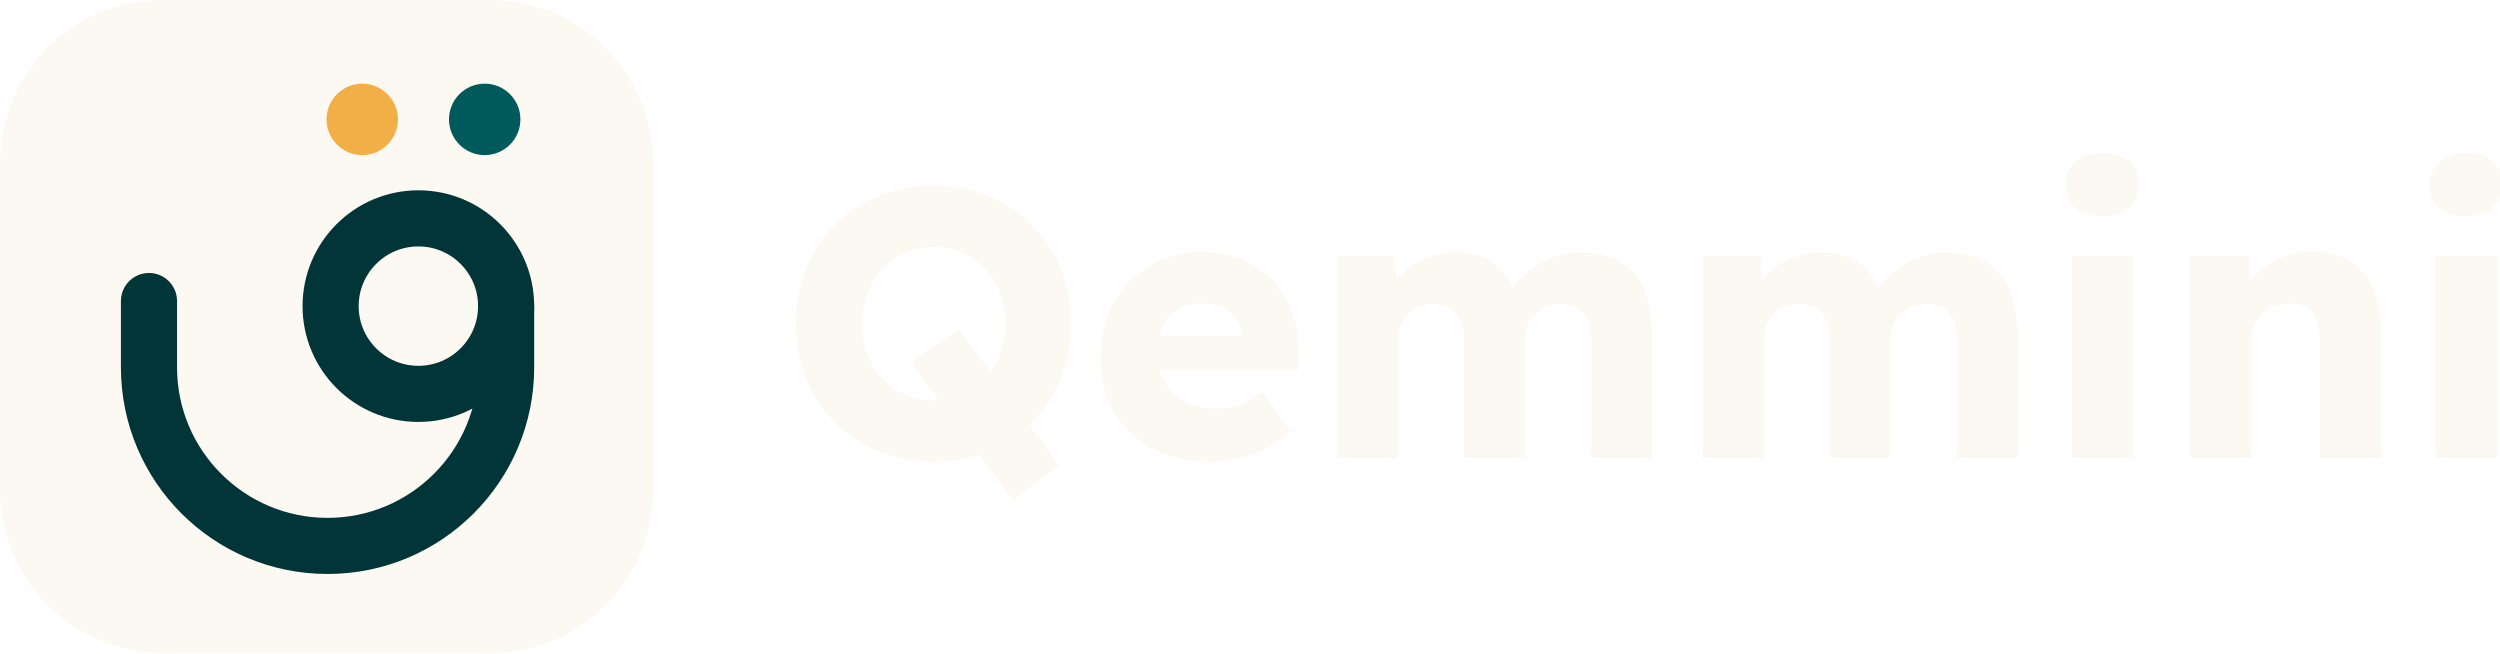
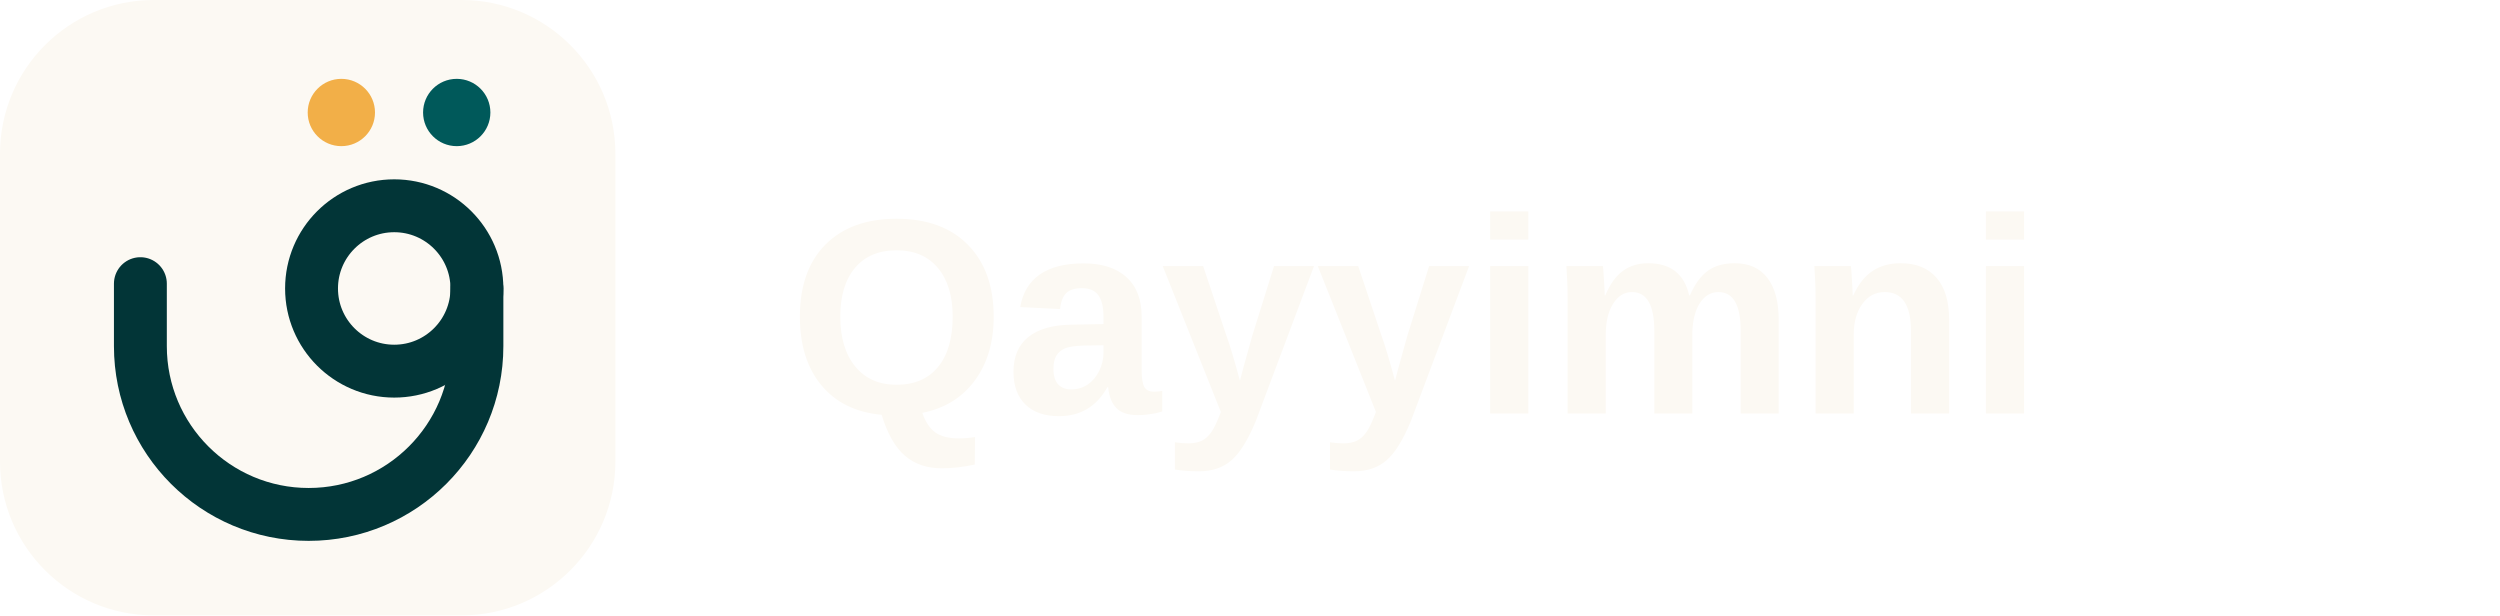
- <svg xmlns="http://www.w3.org/2000/svg" viewBox="0 0 245 64" width="245" height="64" role="img" aria-label="Qemmini">
-   <g transform="translate(0 0)">
-     <rect width="64" height="64" rx="16" fill="#fcf9f3" />
-     <g transform="translate(4 -1.5)" fill="none" stroke="#023537" stroke-width="5.5" stroke-linecap="round" stroke-linejoin="round">
-       <circle cx="37" cy="31.5" r="8.6" />
-       <path d="M45.6 31.5V37.5a17.5 17.5 0 0 1-35 0V31" />
-     </g>
-     <g transform="translate(4 -1.5)">
-       <circle cx="31.5" cy="13.2" r="3.5" fill="#f2af48" />
-       <circle cx="43.5" cy="13.2" r="3.5" fill="#00595a" />
-     </g>
+ <svg xmlns="http://www.w3.org/2000/svg" viewBox="0 0 260 64" role="img" aria-label="Qayyimni">
+   <rect x="0" y="0" width="64" height="64" rx="16" fill="#FCF9F3" />
+   <g transform="translate(4 -1.5)" fill="none" stroke="#023537" stroke-width="5.5" stroke-linecap="round" stroke-linejoin="round">
+     <circle cx="37" cy="31.5" r="8.6" />
+     <path d="M45.6 31.5V37.5a17.5 17.5 0 0 1-35 0V31" />
  </g>
-   <g transform="translate(78 15.00)">
-     <g transform="translate(-1.60 29.87) scale(0.03724 -0.03724)">
-       <path d="M614 -111 346 251 472 339 736 -20ZM406 -10Q327 -10 260.5 17Q194 44 145.5 92.5Q97 141 70 207.5Q43 274 43 353Q43 431 70 497.5Q97 564 145.5 613Q194 662 260.5 689Q327 716 406 716Q484 716 550 689Q616 662 664.5 613Q713 564 740 497.5Q767 431 767 352Q767 274 740 208Q713 142 664.5 93Q616 44 550 17Q484 -10 406 -10ZM406 151Q447 151 481 166Q515 181 540.5 208Q566 235 580 272Q594 309 594 352Q594 396 580 433Q566 470 540.5 497.5Q515 525 481 540Q447 555 406 555Q365 555 330.5 540Q296 525 270.5 497.5Q245 470 231 433Q217 396 217 352Q217 294 241.5 248.5Q266 203 308.5 177Q351 151 406 151Z M1134 -10Q1046 -10 980.5 25Q915 60 879.5 121.5Q844 183 844 262Q844 324 864 375.5Q884 427 920.5 464Q957 501 1006.5 521.5Q1056 542 1115 542Q1171 542 1217 522Q1263 502 1297 466Q1331 430 1349 381Q1367 332 1366 274L1365 230H943L919 321H1234L1217 303V323Q1215 348 1201.5 366.5Q1188 385 1166.5 396Q1145 407 1118 407Q1078 407 1050.5 391.5Q1023 376 1009 347Q995 318 995 275Q995 232 1013.5 199Q1032 166 1067.5 148Q1103 130 1152 130Q1185 130 1212 140Q1239 150 1270 174L1345 68Q1314 42 1279 24.5Q1244 7 1207.5 -1.5Q1171 -10 1134 -10Z M1467 0V531H1620L1625 435L1603 433Q1614 459 1633 479Q1652 499 1675.5 512.5Q1699 526 1725 533.5Q1751 541 1777 541Q1817 541 1848.5 529Q1880 517 1903.5 490Q1927 463 1941 418L1917 422L1924 436Q1938 460 1958.5 479.5Q1979 499 2004 513Q2029 527 2055.5 534Q2082 541 2107 541Q2170 541 2212 516Q2254 491 2275 442.5Q2296 394 2296 323V0H2135V311Q2135 358 2115.5 381.5Q2096 405 2057 405Q2036 405 2018.5 398.5Q2001 392 1988.5 379.5Q1976 367 1969 351Q1962 335 1962 315V0H1801V312Q1801 357 1780.5 381Q1760 405 1723 405Q1703 405 1685.5 398.5Q1668 392 1655.5 379.5Q1643 367 1636 351Q1629 335 1629 315V0Z M2429 0V531H2582L2587 435L2565 433Q2576 459 2595 479Q2614 499 2637.5 512.5Q2661 526 2687 533.5Q2713 541 2739 541Q2779 541 2810.5 529Q2842 517 2865.5 490Q2889 463 2903 418L2879 422L2886 436Q2900 460 2920.5 479.5Q2941 499 2966 513Q2991 527 3017.5 534Q3044 541 3069 541Q3132 541 3174 516Q3216 491 3237 442.5Q3258 394 3258 323V0H3097V311Q3097 358 3077.5 381.5Q3058 405 3019 405Q2998 405 2980.5 398.5Q2963 392 2950.5 379.5Q2938 367 2931 351Q2924 335 2924 315V0H2763V312Q2763 357 2742.5 381Q2722 405 2685 405Q2665 405 2647.5 398.5Q2630 392 2617.5 379.5Q2605 367 2598 351Q2591 335 2591 315V0Z M3401 0V531H3562V0ZM3482 636Q3436 636 3410.5 657.5Q3385 679 3385 719Q3385 756 3411 779Q3437 802 3482 802Q3526 802 3551.5 780.5Q3577 759 3577 719Q3577 682 3551.5 659Q3526 636 3482 636Z M3713 0V531H3866L3872 423L3839 411Q3850 447 3878.5 476.5Q3907 506 3947 524Q3987 542 4031 542Q4091 542 4132 517.5Q4173 493 4193.5 444.5Q4214 396 4214 325V0H4053V313Q4053 345 4044 366Q4035 387 4017 397Q3999 407 3972 406Q3951 406 3933 399.5Q3915 393 3901.5 380.5Q3888 368 3881 352Q3874 336 3874 316V0H3793Q3767 0 3746.5 0Q3726 0 3713 0Z M4358 0V531H4519V0ZM4439 636Q4393 636 4367.5 657.5Q4342 679 4342 719Q4342 756 4368 779Q4394 802 4439 802Q4483 802 4508.5 780.5Q4534 759 4534 719Q4534 682 4508.5 659Q4483 636 4439 636Z" fill="#fcf9f3" />
-     </g>
+   <g transform="translate(4 -1.5)">
+     <circle cx="31.5" cy="13.2" r="3.5" fill="#F2AF48" />
+     <circle cx="43.5" cy="13.2" r="3.5" fill="#00595A" />
  </g>
+   <text x="82" y="43" text-anchor="start" font-family="Readex Pro,Arial,sans-serif" font-size="29" font-weight="700" fill="#FCF9F3">Qayyimni</text>
</svg>
